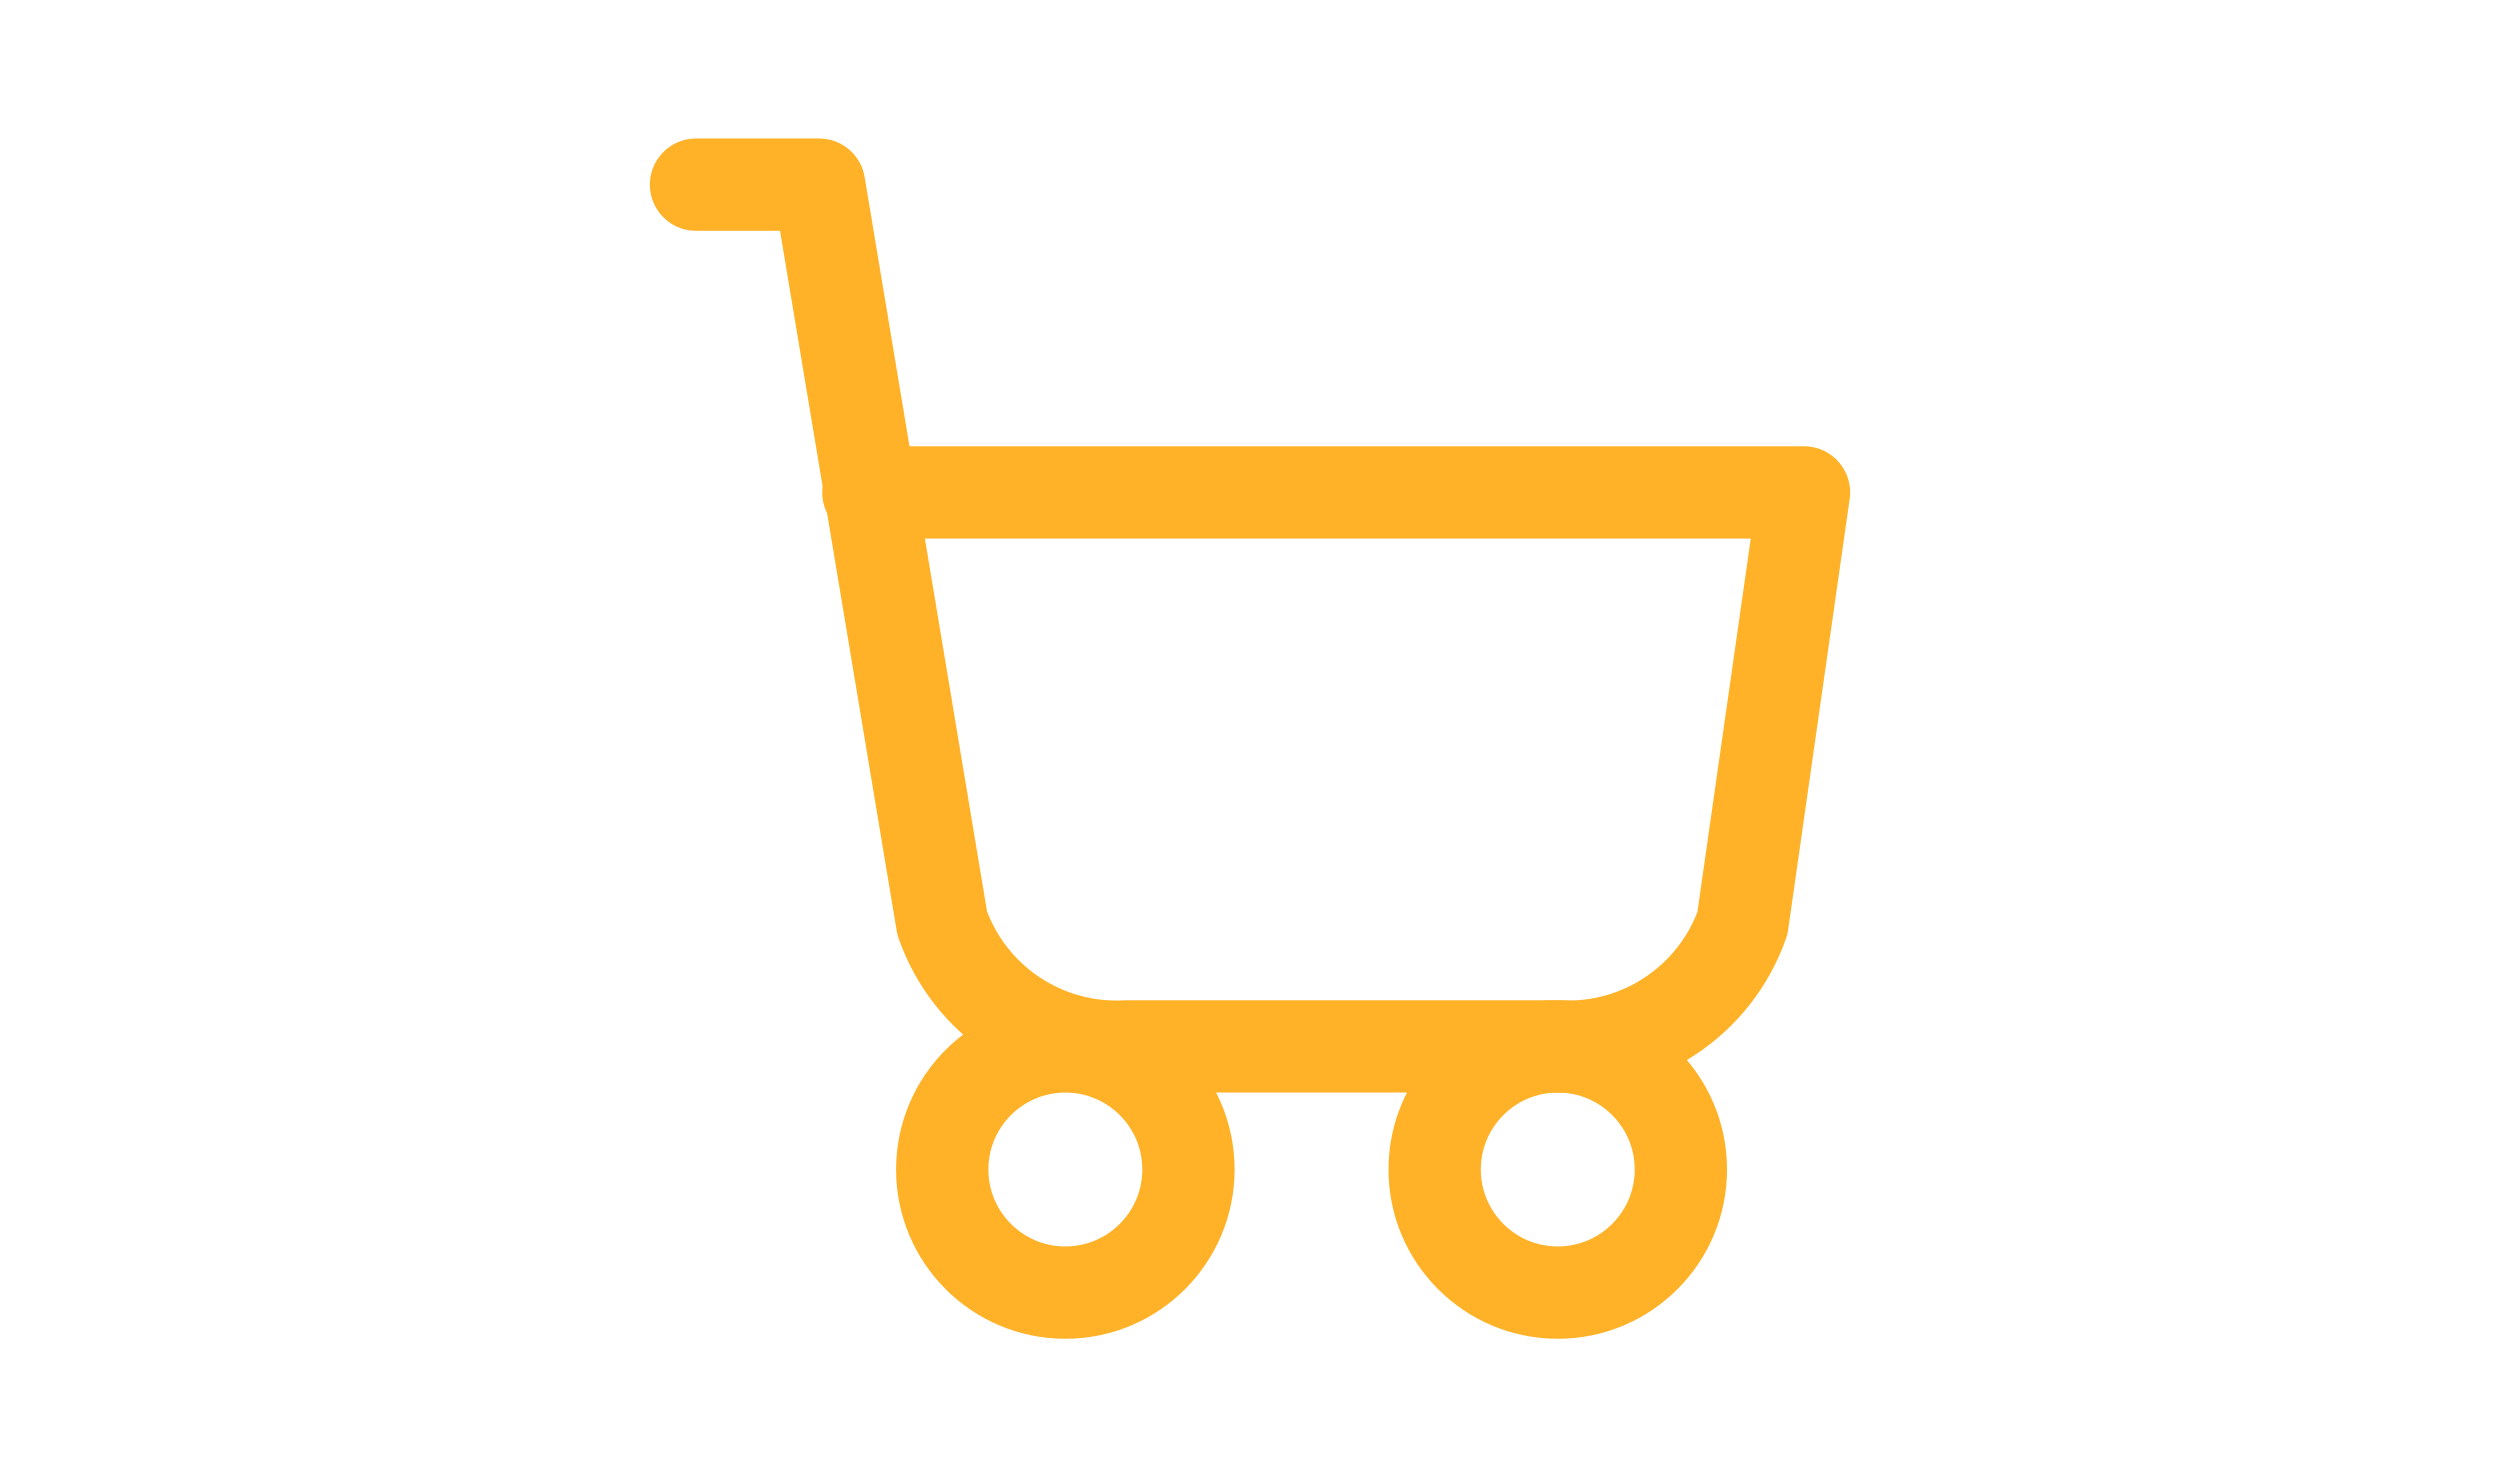
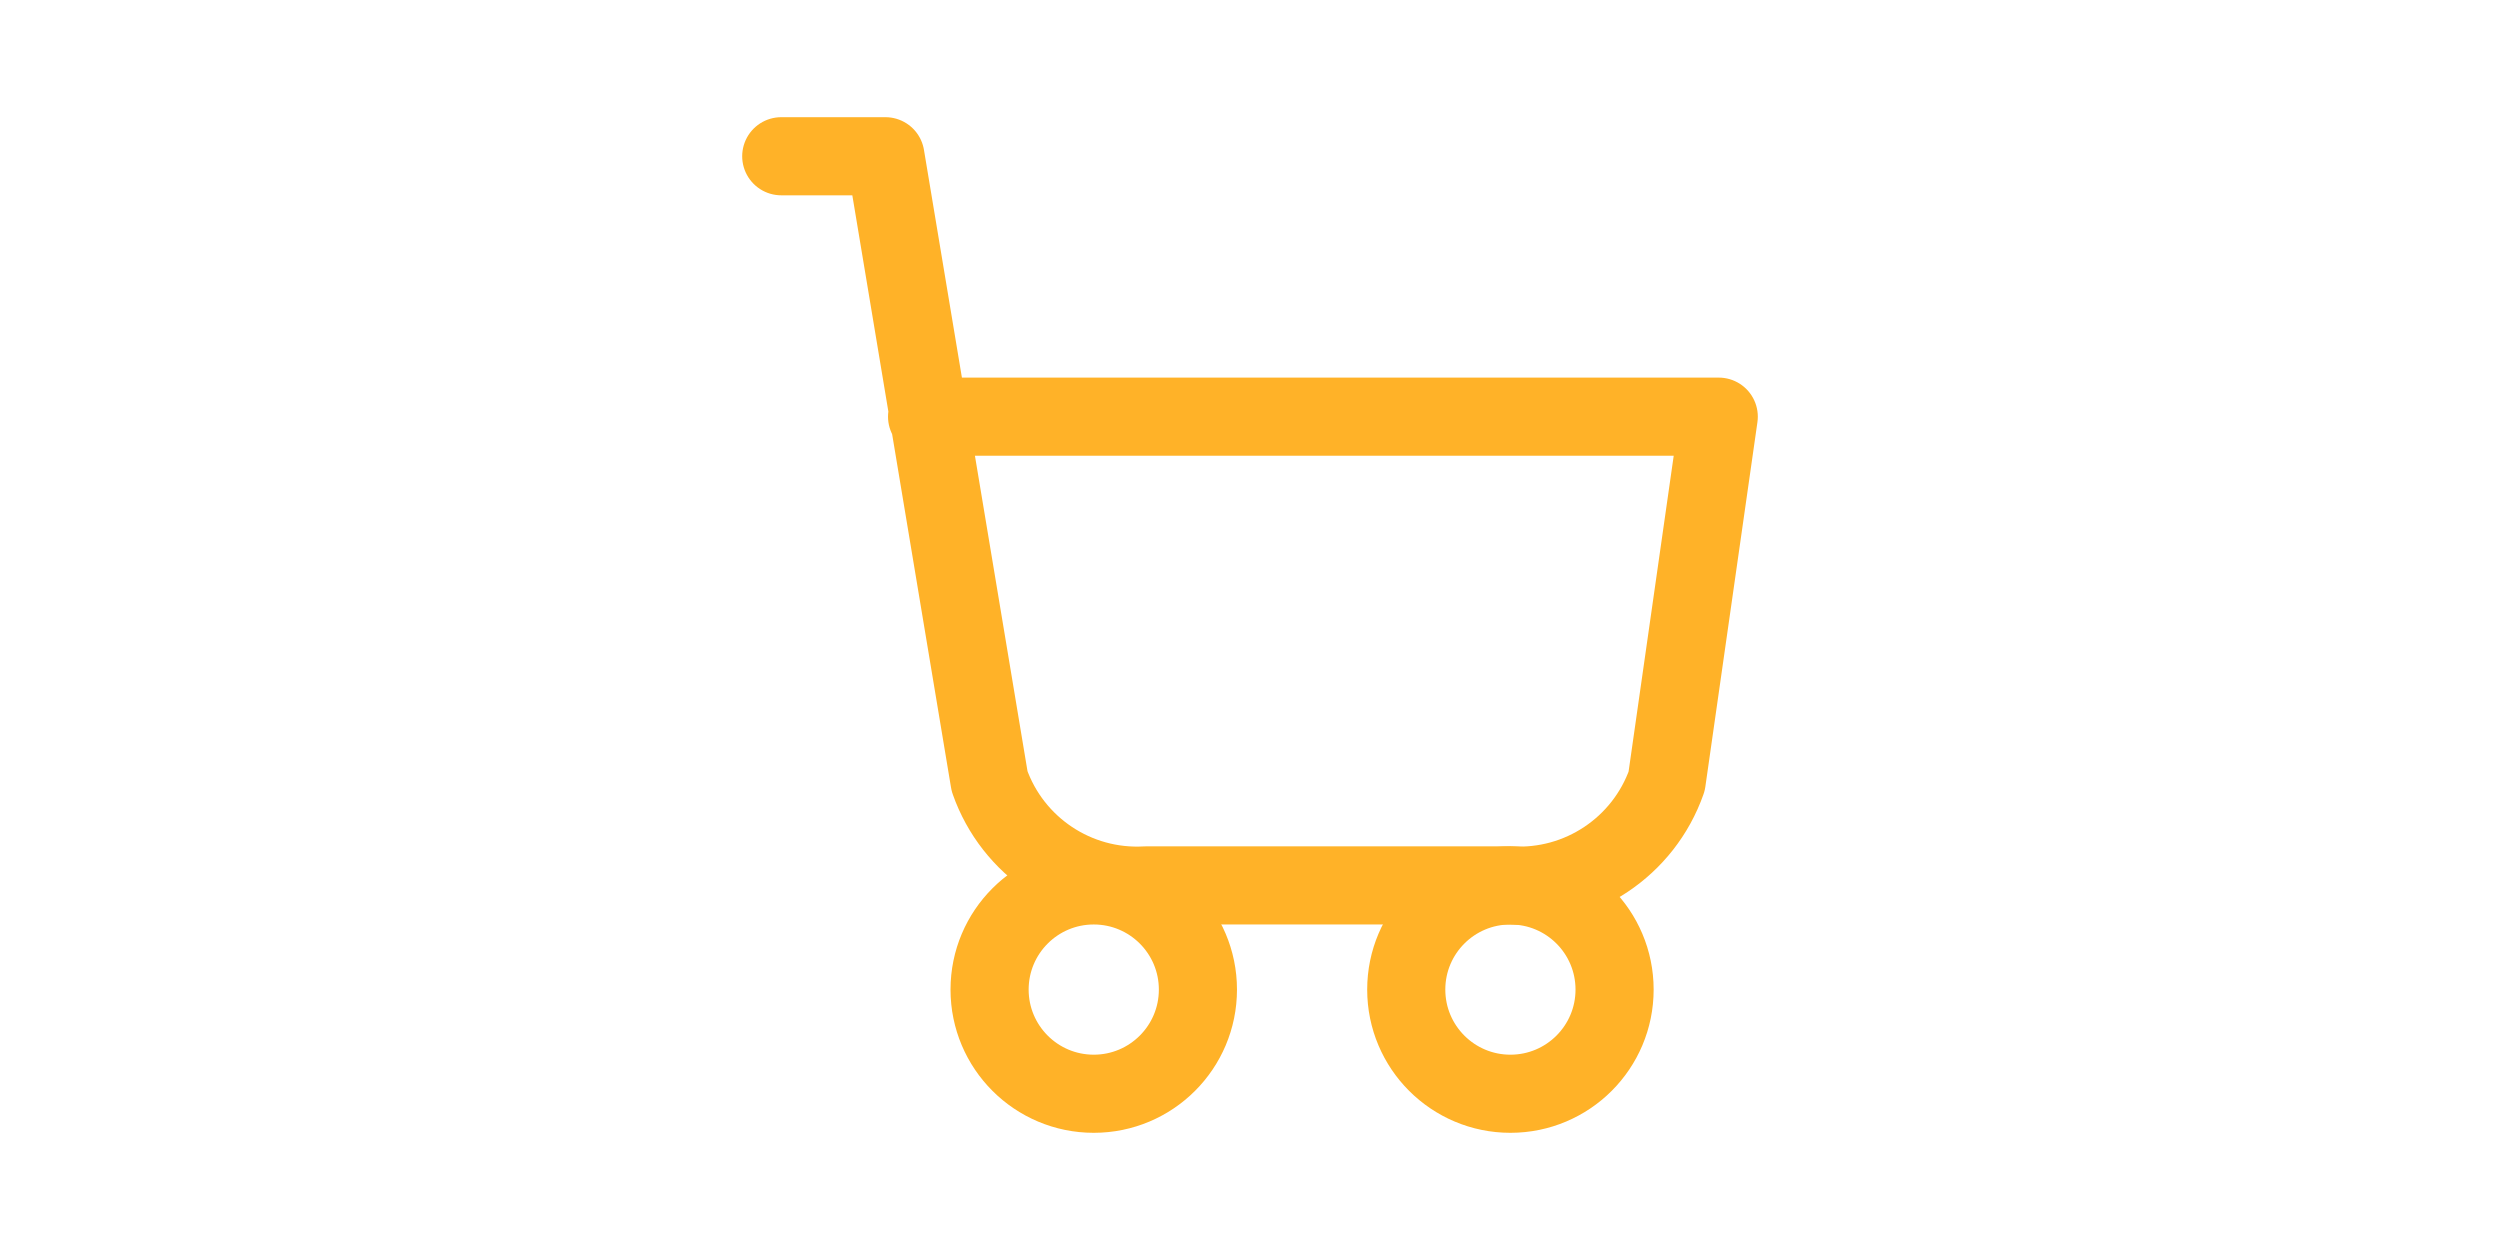
- <svg xmlns="http://www.w3.org/2000/svg" class="icon icon-tabler icon-tabler-shopping-cart" width="44" height="26" viewBox="0 0 24 24" stroke-width="1.5" stroke="#ffb228" fill="none" stroke-linecap="round" stroke-linejoin="round">
+ <svg xmlns="http://www.w3.org/2000/svg" class="icon icon-tabler icon-tabler-shopping-cart" width="44" height="22" viewBox="0 0 24 24" stroke-width="1.5" stroke="#ffb228" fill="none" stroke-linecap="round" stroke-linejoin="round">
  <path stroke="none" d="M0 0h24v24H0z" fill="none" />
  <circle cx="9" cy="19" r="2" />
  <circle cx="17" cy="19" r="2" />
  <path d="M3 3h2l2 12a3 3 0 0 0 3 2h7a3 3 0 0 0 3 -2l1 -7h-15.2" />
</svg>
